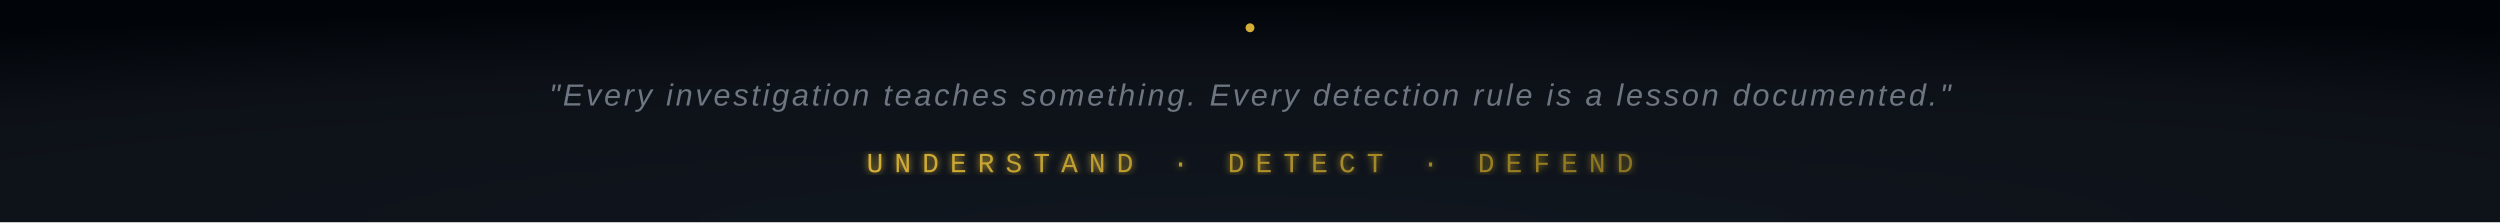
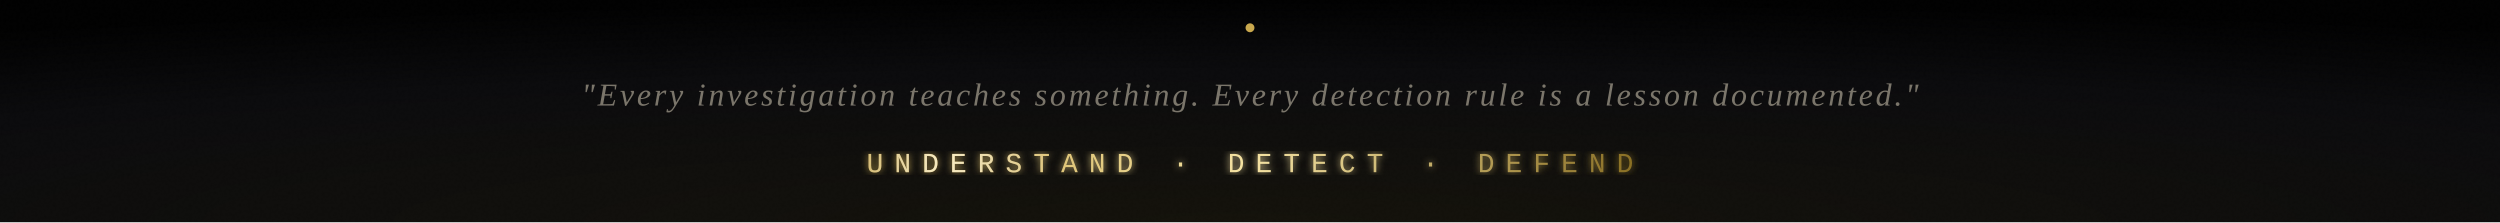
<svg xmlns="http://www.w3.org/2000/svg" viewBox="0 0 900 80">
  <defs>
    <radialGradient id="bgRad" cx="50%" cy="100%" r="100%">
-       <stop offset="0%" stop-color="#10161f" />
-       <stop offset="70%" stop-color="#0d1117" />
-       <stop offset="100%" stop-color="#010409" />
+       <stop offset="0%" stop-color="#13110a" />
+       <stop offset="68%" stop-color="#0a0a0c" />
+       <stop offset="100%" stop-color="#000000" />
    </radialGradient>
    <linearGradient id="gl" x1="0%" y1="0%" x2="100%" y2="0%">
-       <stop offset="0%" stop-color="#d4af37" stop-opacity="0" />
-       <stop offset="50%" stop-color="#d4af37" stop-opacity="0.35" />
-       <stop offset="100%" stop-color="#d4af37" stop-opacity="0" />
+       <stop offset="0%" stop-color="#caa84d" stop-opacity="0" />
+       <stop offset="50%" stop-color="#caa84d" stop-opacity="0.4" />
+       <stop offset="100%" stop-color="#caa84d" stop-opacity="0" />
    </linearGradient>
    <linearGradient id="motto" x1="0%" y1="0%" x2="100%" y2="0%">
-       <stop offset="0%" stop-color="#d4af37" />
-       <stop offset="100%" stop-color="#8b7420" />
+       <stop offset="0%" stop-color="#caa84d" />
+       <stop offset="50%" stop-color="#f5e3a3" />
+       <stop offset="100%" stop-color="#8a6f24" />
+     </linearGradient>
+     <linearGradient id="mottoShine" gradientUnits="userSpaceOnUse" x1="300" y1="0" x2="380" y2="0">
+       <stop offset="0" stop-color="#ffffff" stop-opacity="0" />
+       <stop offset="0.5" stop-color="#fff7d6" stop-opacity="0.85" />
+       <stop offset="1" stop-color="#ffffff" stop-opacity="0" />
+       <animateTransform attributeName="gradientTransform" type="translate" from="-260 0" to="560 0" dur="5.5s" begin="1s" repeatCount="indefinite" />
    </linearGradient>
    <filter id="glow">
      <feGaussianBlur stdDeviation="1.4" result="b" />
      <feMerge>
        <feMergeNode in="b" />
        <feMergeNode in="SourceGraphic" />
      </feMerge>
    </filter>
+     <filter id="grain">
+       <feTurbulence type="fractalNoise" baseFrequency="0.9" numOctaves="2" stitchTiles="stitch" result="n" />
+       <feColorMatrix in="n" type="saturate" values="0" />
+       <feComponentTransfer>
+         <feFuncA type="linear" slope="0.04" />
+       </feComponentTransfer>
+     </filter>
  </defs>
  <style>
    @keyframes pulse{0%,100%{opacity:0.3}50%{opacity:0.8}}
    @keyframes glowText{0%,100%{opacity:0.7}50%{opacity:1}}
    .p{animation:pulse 3s ease-in-out infinite}
    .gt{animation:glowText 4s ease-in-out infinite}
-     .fs{font-family:Arial,"Segoe UI",Helvetica,sans-serif}
+     .fs{font-family:Georgia,"Times New Roman",serif}
    .fm{font-family:"Courier New",Consolas,monospace}
  </style>
  <rect width="900" height="80" fill="url(#bgRad)" />
  <line x1="200" y1="10" x2="700" y2="10" stroke="url(#gl)" stroke-width="0.5" />
-   <circle cx="450" cy="10" r="1.6" fill="#d4af37" class="p" />
-   <text x="450" y="38" text-anchor="middle" class="fs" font-size="11" fill="#6e7681" font-style="italic" letter-spacing="1">
+   <circle cx="450" cy="10" r="1.6" fill="#caa84d" class="p" />
+   <text x="450" y="38" text-anchor="middle" class="fs" font-size="11.5" fill="#7a756a" font-style="italic" letter-spacing="1">
    "Every investigation teaches something. Every detection rule is a lesson documented."
  </text>
  <text x="450" y="62" text-anchor="middle" class="fm gt" font-size="10" fill="url(#motto)" letter-spacing="4" filter="url(#glow)">
    UNDERSTAND · DETECT · DEFEND
  </text>
+   <text x="450" y="62" text-anchor="middle" class="fm" font-size="10" fill="url(#mottoShine)" letter-spacing="4">
+     UNDERSTAND · DETECT · DEFEND
+   </text>
+   <rect width="900" height="80" filter="url(#grain)" opacity="0.4" pointer-events="none" />
</svg>
